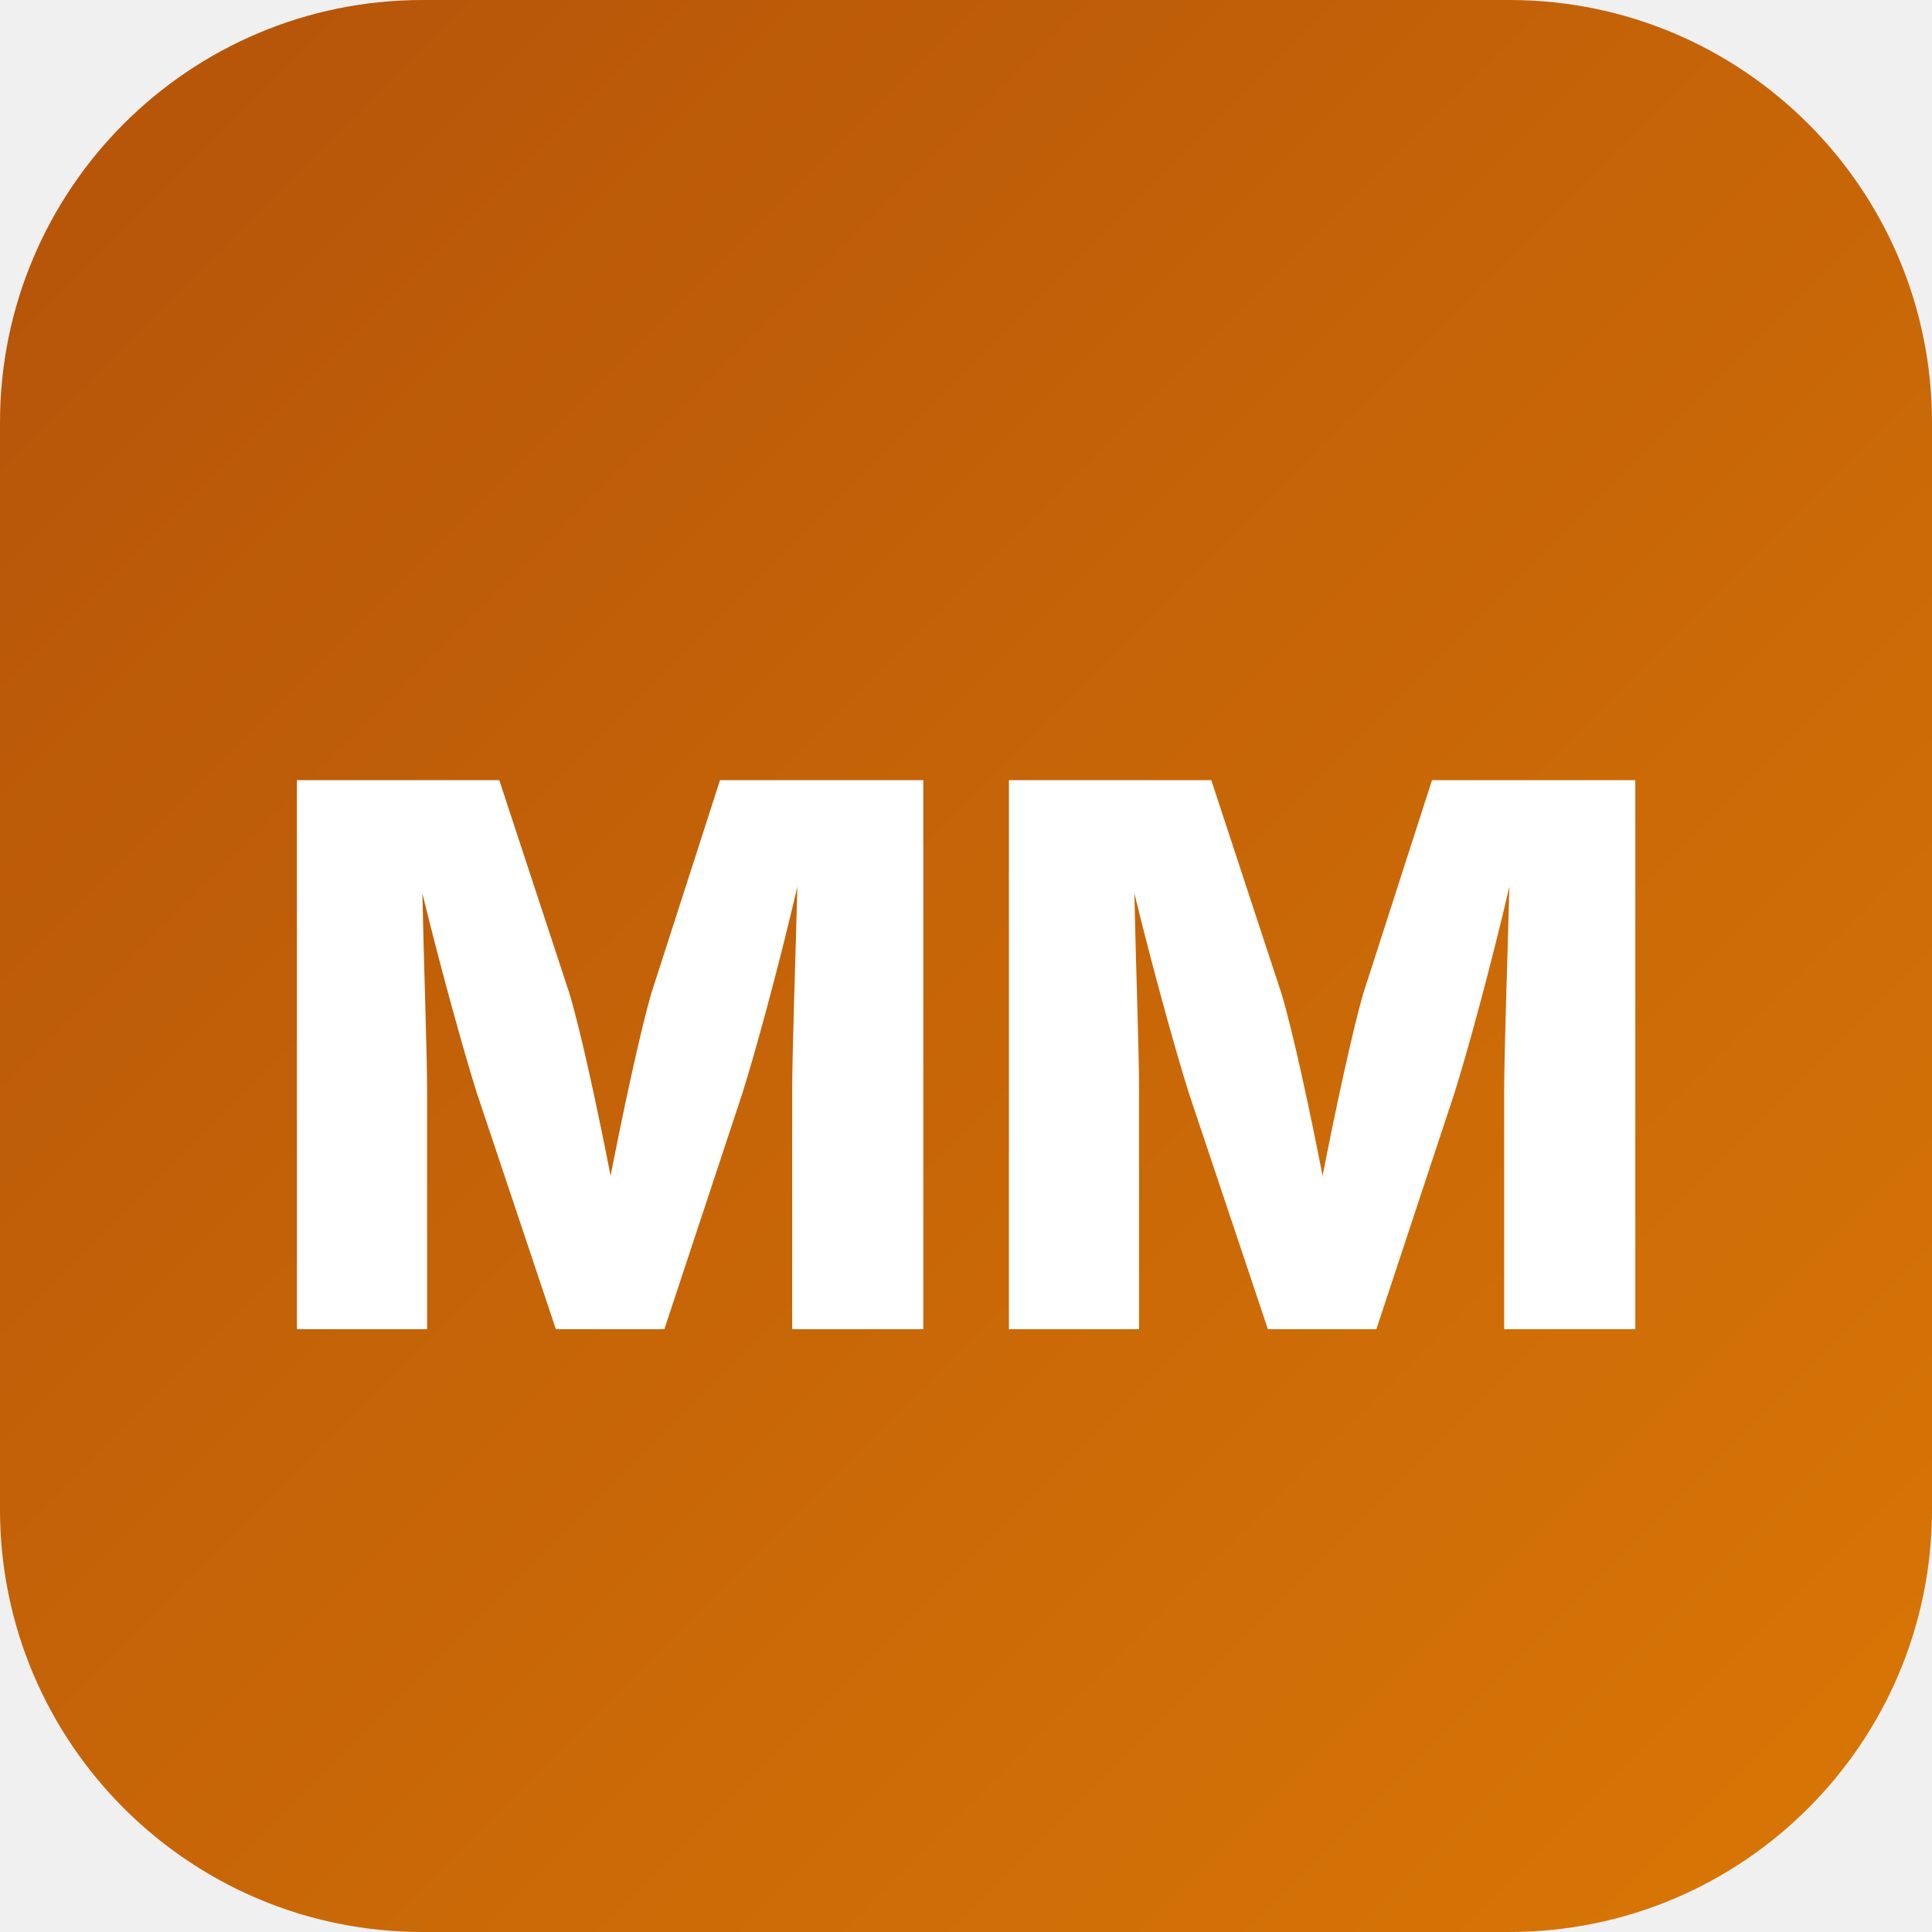
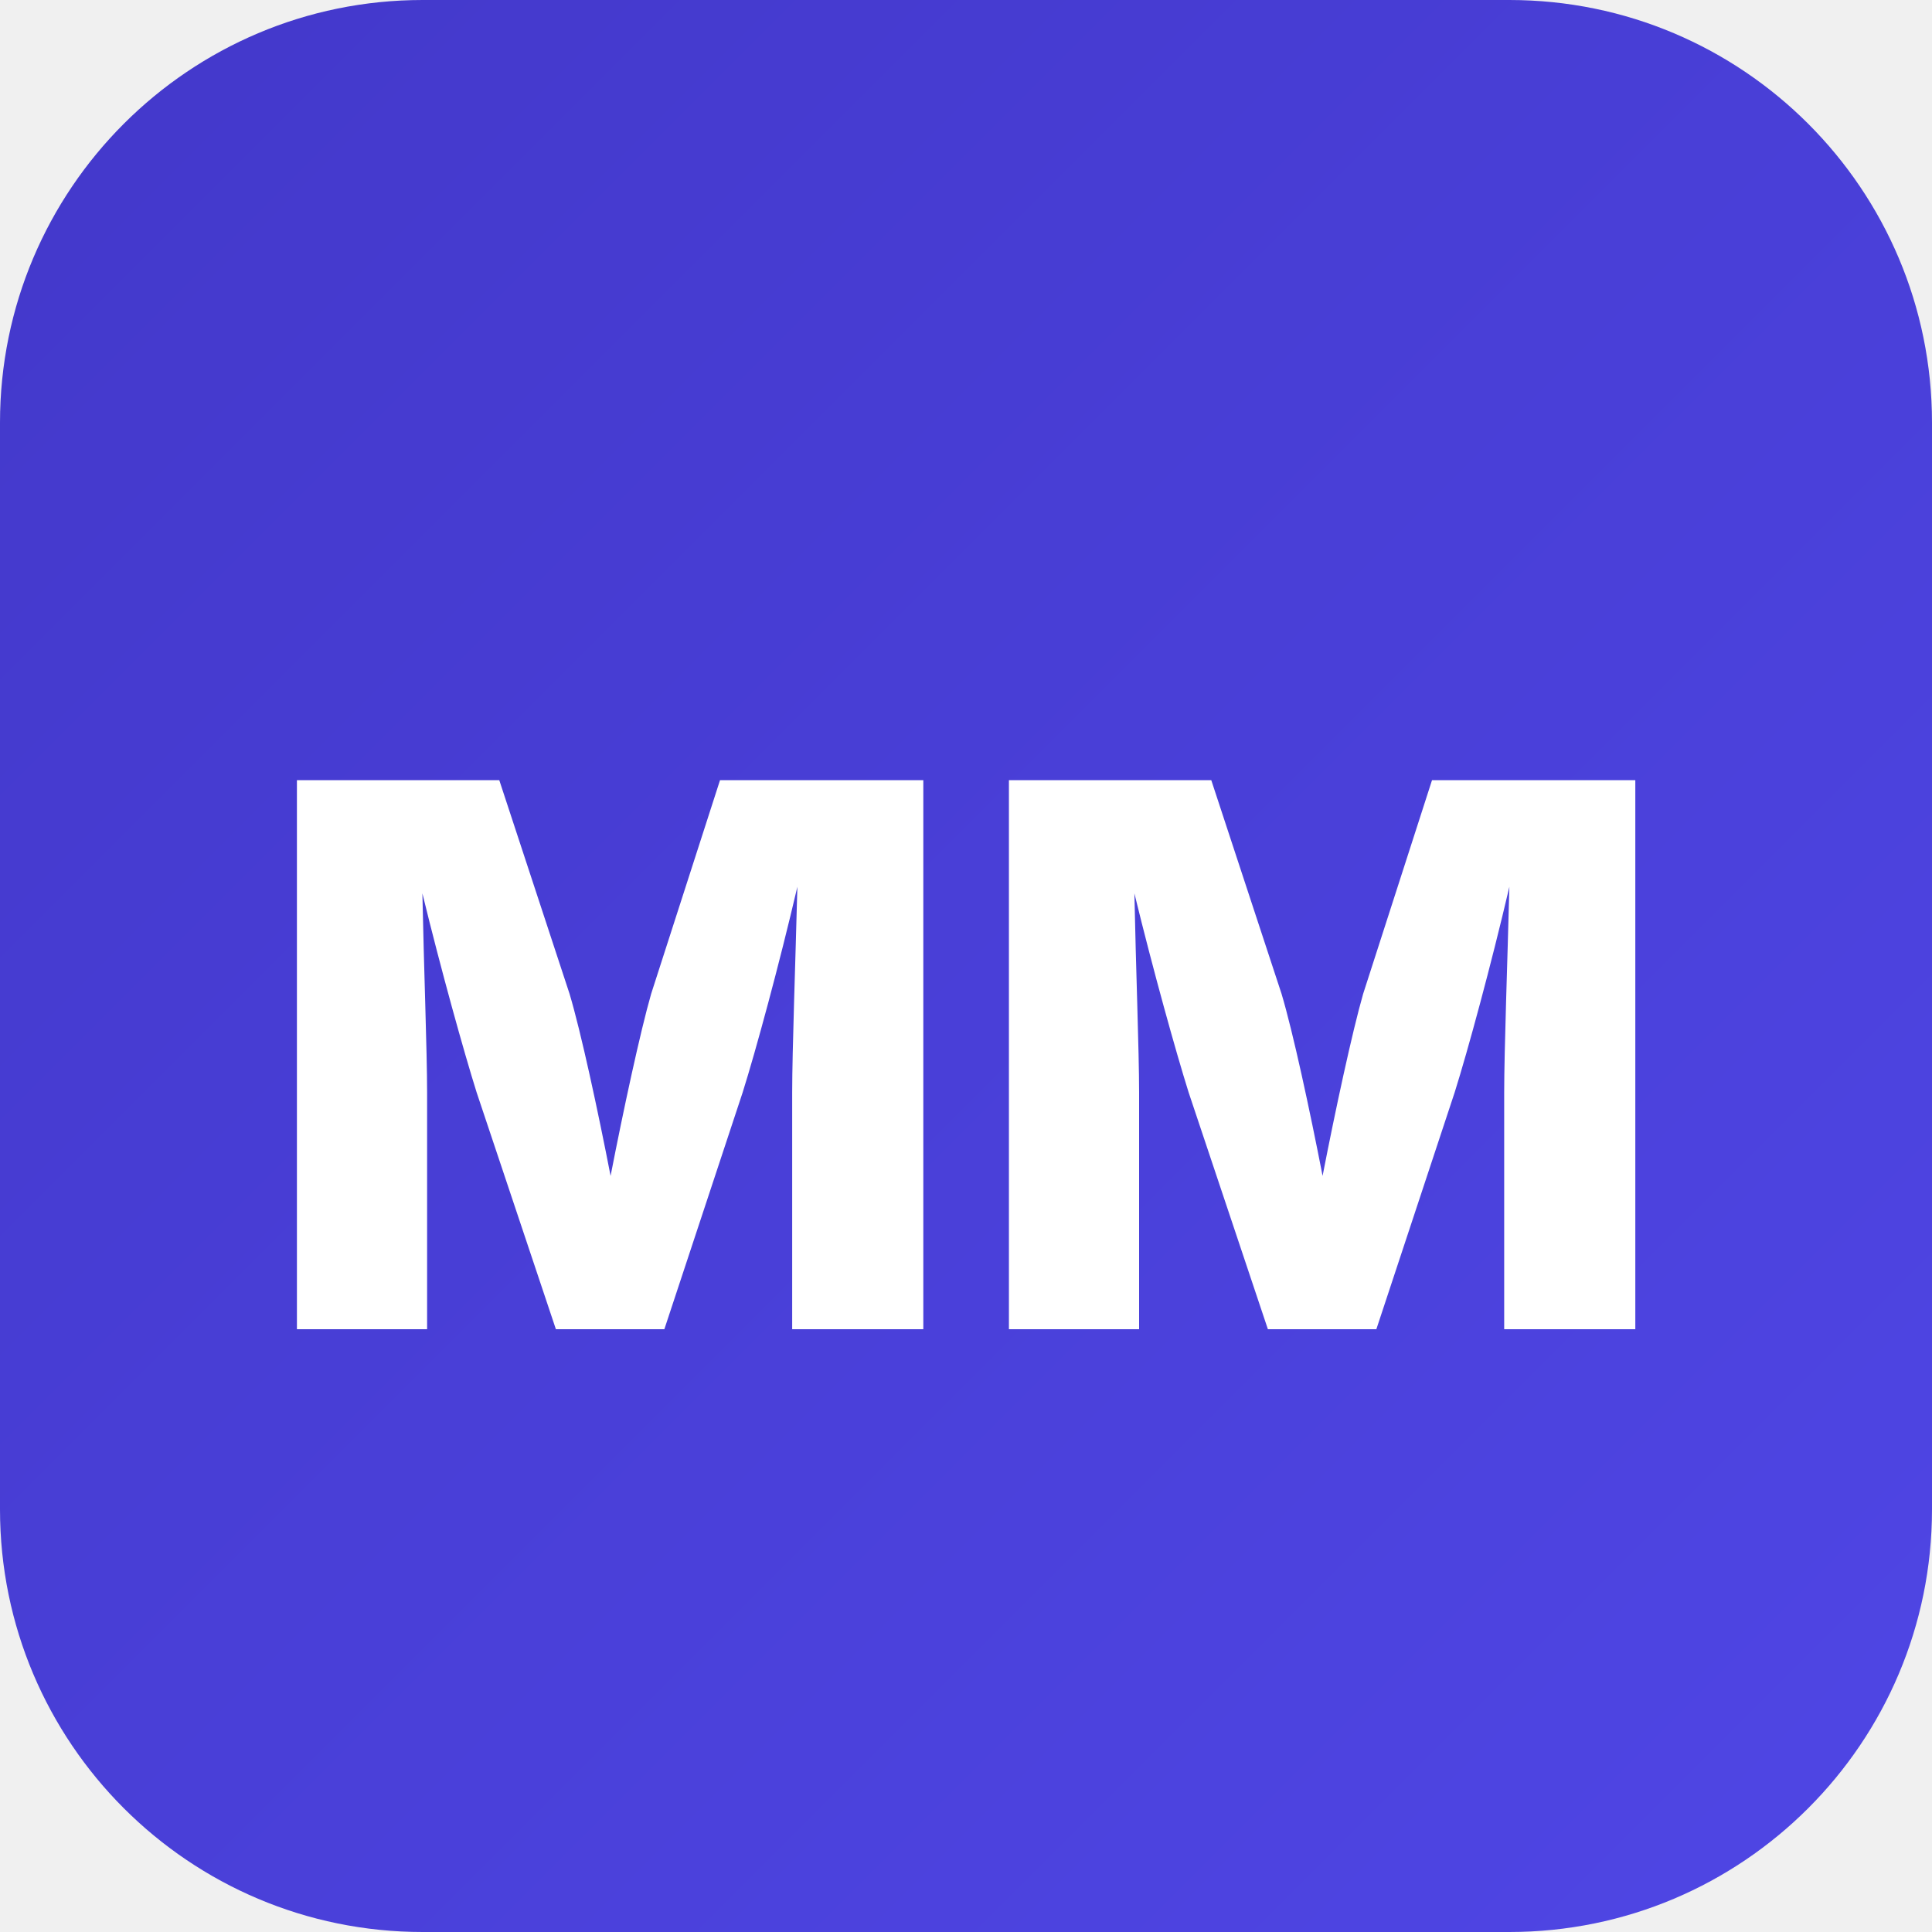
<svg xmlns="http://www.w3.org/2000/svg" viewBox="0 0 64 64">
  <defs>
    <linearGradient id="g" x1="0" y1="0" x2="1" y2="1">
-       <stop offset="0%" stop-color="#B45309" />
-       <stop offset="100%" stop-color="#D97706" />
+       <stop offset="0%" stop-color="#4338CA" />
+       <stop offset="100%" stop-color="#4F46E5" />
    </linearGradient>
  </defs>
  <rect width="64" height="64" rx="14" fill="url(#g)" />
  <text x="50%" y="54%" dominant-baseline="middle" text-anchor="middle" font-family="system-ui,-apple-system,sans-serif" font-size="25" font-weight="800" fill="#FFFFFF">MM</text>
</svg>
